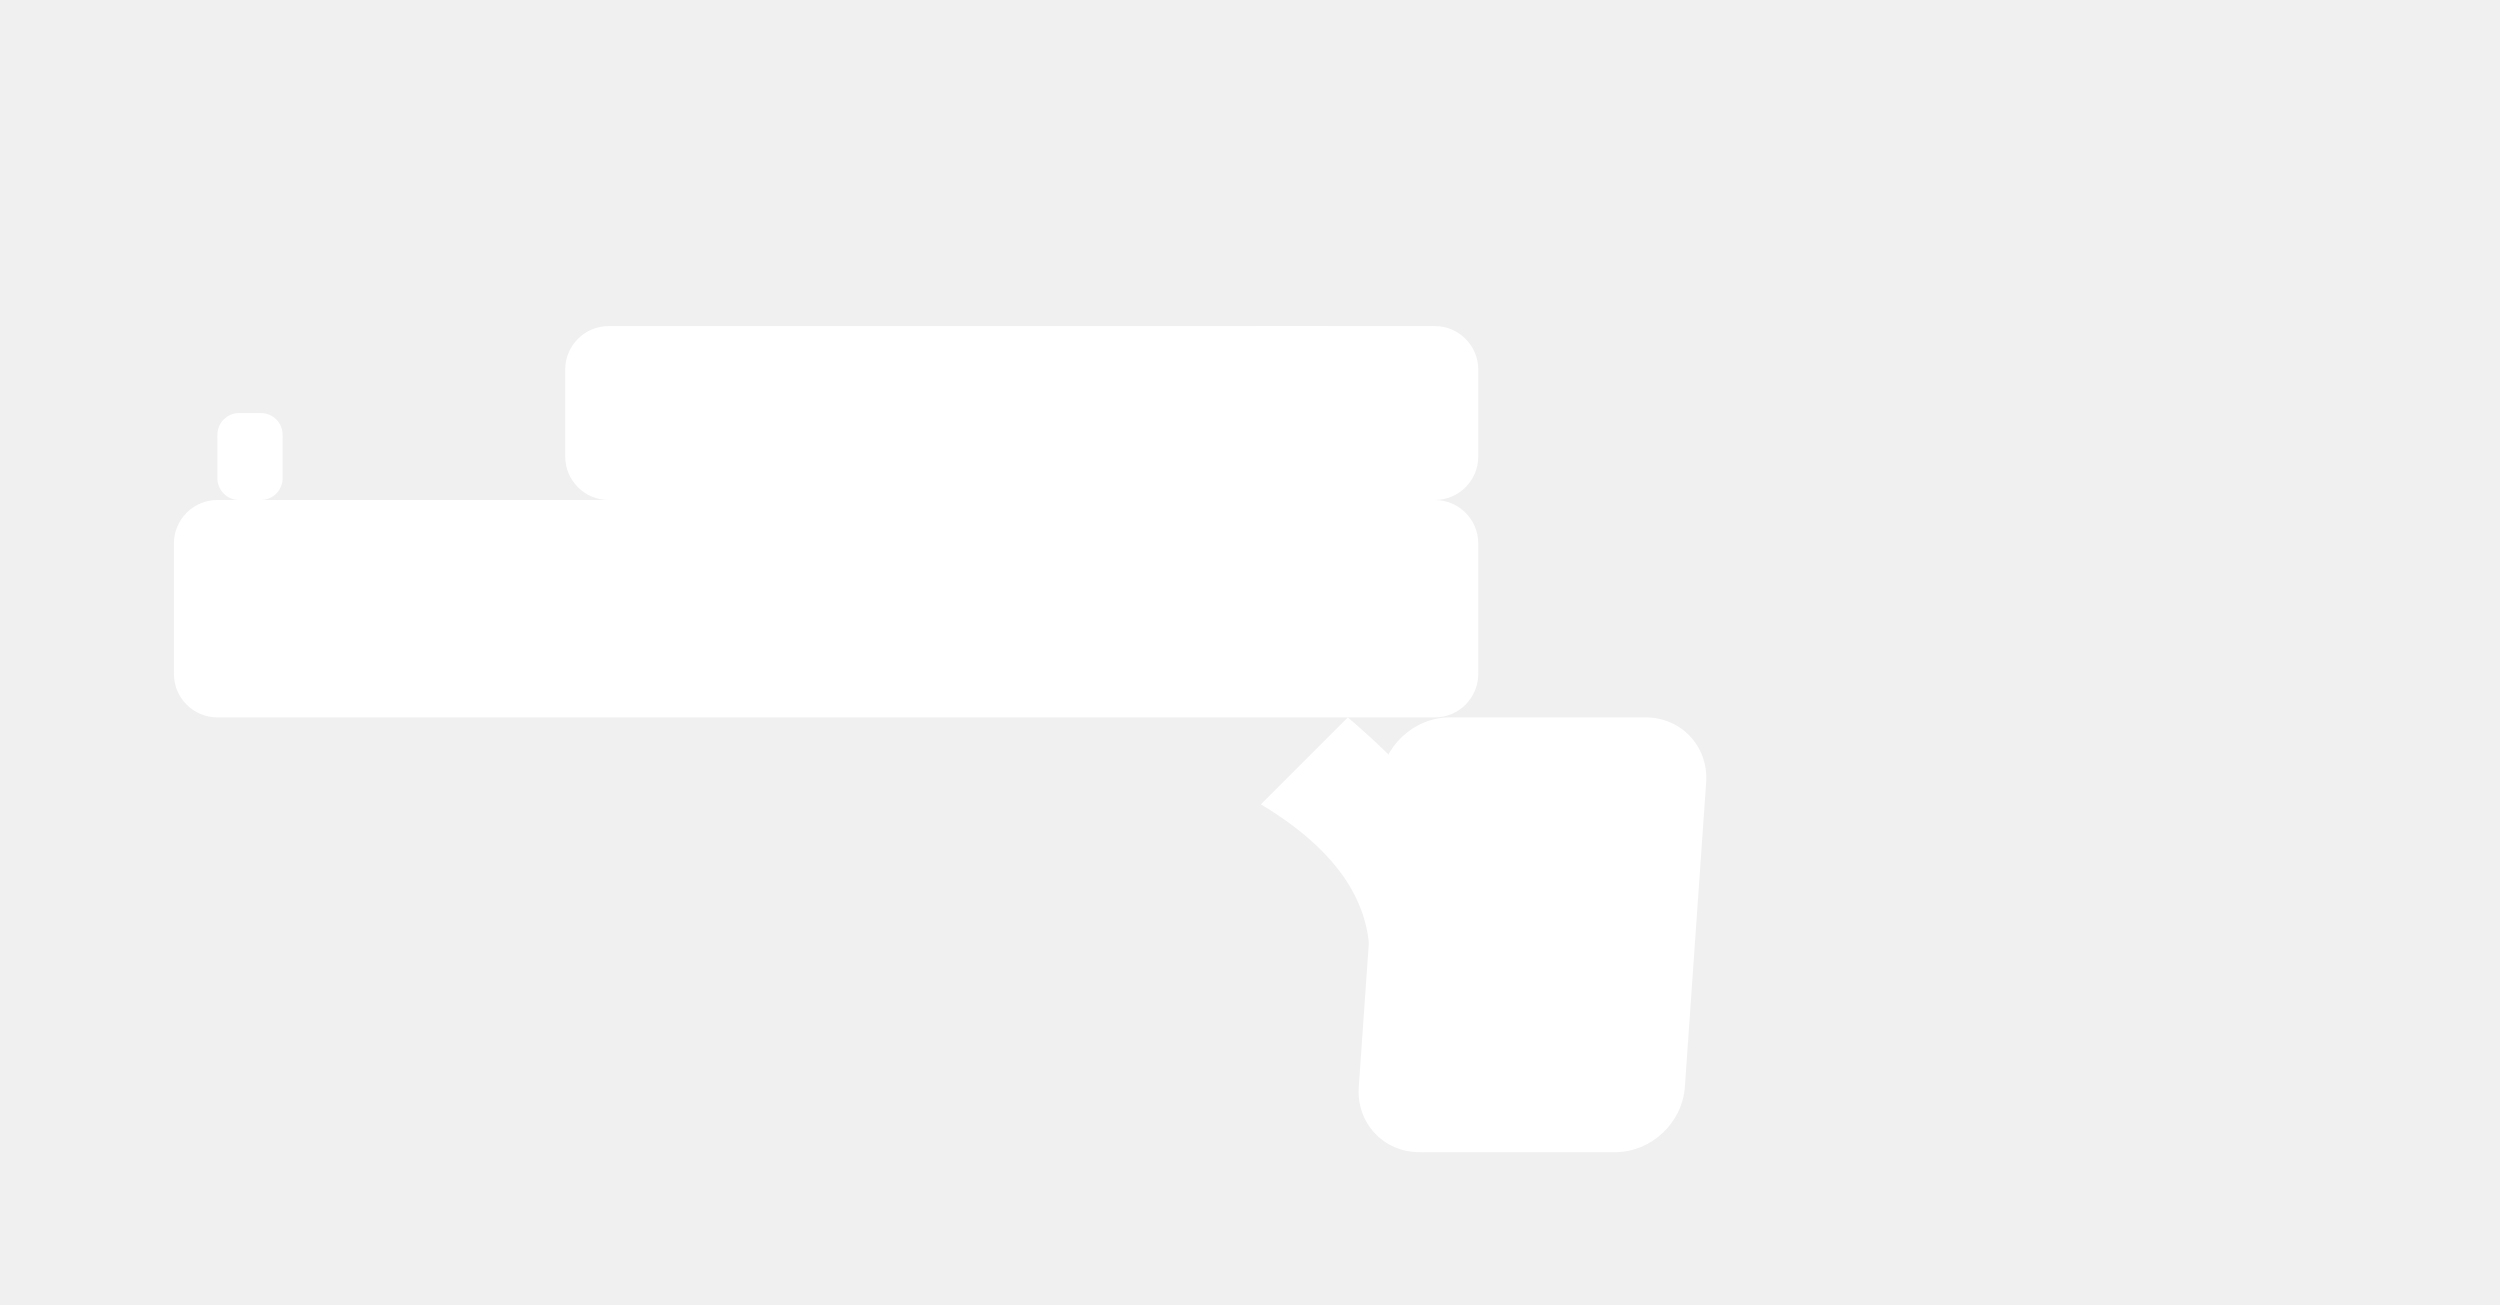
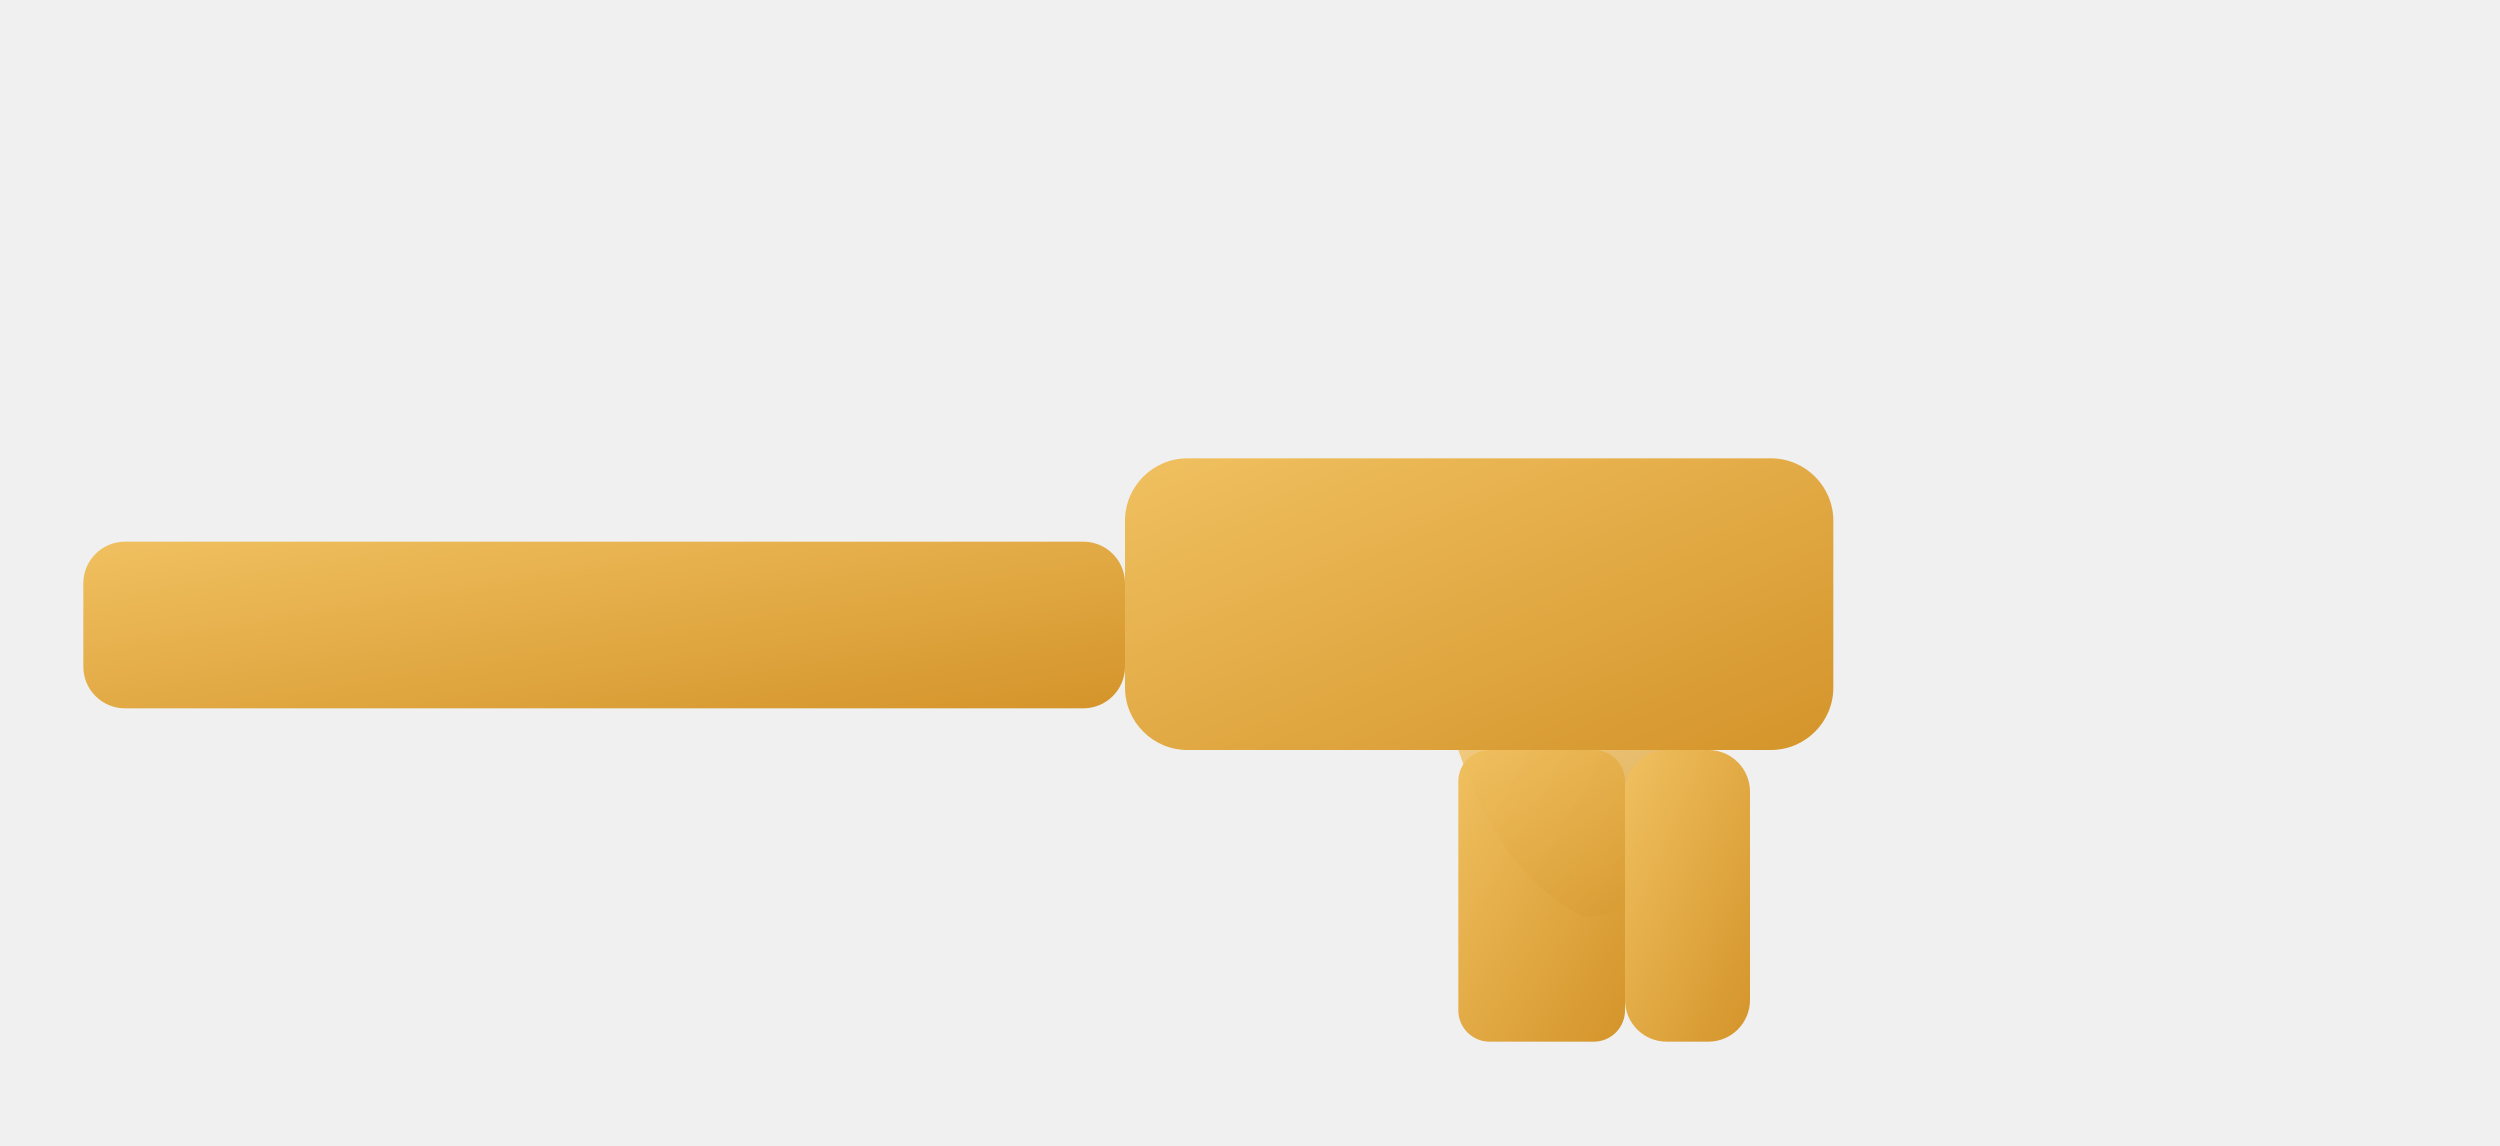
- <svg xmlns="http://www.w3.org/2000/svg" viewBox="0 0 115 60">
-   <g fill="white">
-     <rect x="8" y="23" width="60" height="10" rx="2" />
-     <rect x="26" y="15" width="42" height="8" rx="2" />
-     <rect x="66" y="33" width="15" height="20" rx="3" transform="skewX(-4)" />
-     <path d="M62 33 Q69 39 69 44 L63 44 Q63 40 58 37Z" />
-     <rect x="10" y="19" width="3" height="4" rx="1" />
-     <rect x="57" y="15" width="5" height="3" rx="1" />
+ <svg xmlns="http://www.w3.org/2000/svg" viewBox="0 0 120 55">
+   <defs>
+     <linearGradient id="p250-grad" x1="0%" y1="0%" x2="100%" y2="100%">
+       <stop offset="0%" stop-color="#F0C060" />
+       <stop offset="100%" stop-color="#D4942A" />
+     </linearGradient>
+   </defs>
+   <g fill="url(#p250-grad)">
+     <rect x="4" y="26" width="50" height="8" rx="2" />
+     <rect x="54" y="22" width="34" height="14" rx="3" />
+     <rect x="70" y="36" width="8" height="14" rx="1.5" />
+     <path d="M70 36 Q72 42 76 44 Q80 44 82 38 L82 36Z" opacity="0.8" />
+     <rect x="78" y="36" width="6" height="14" rx="2" />
  </g>
</svg>
